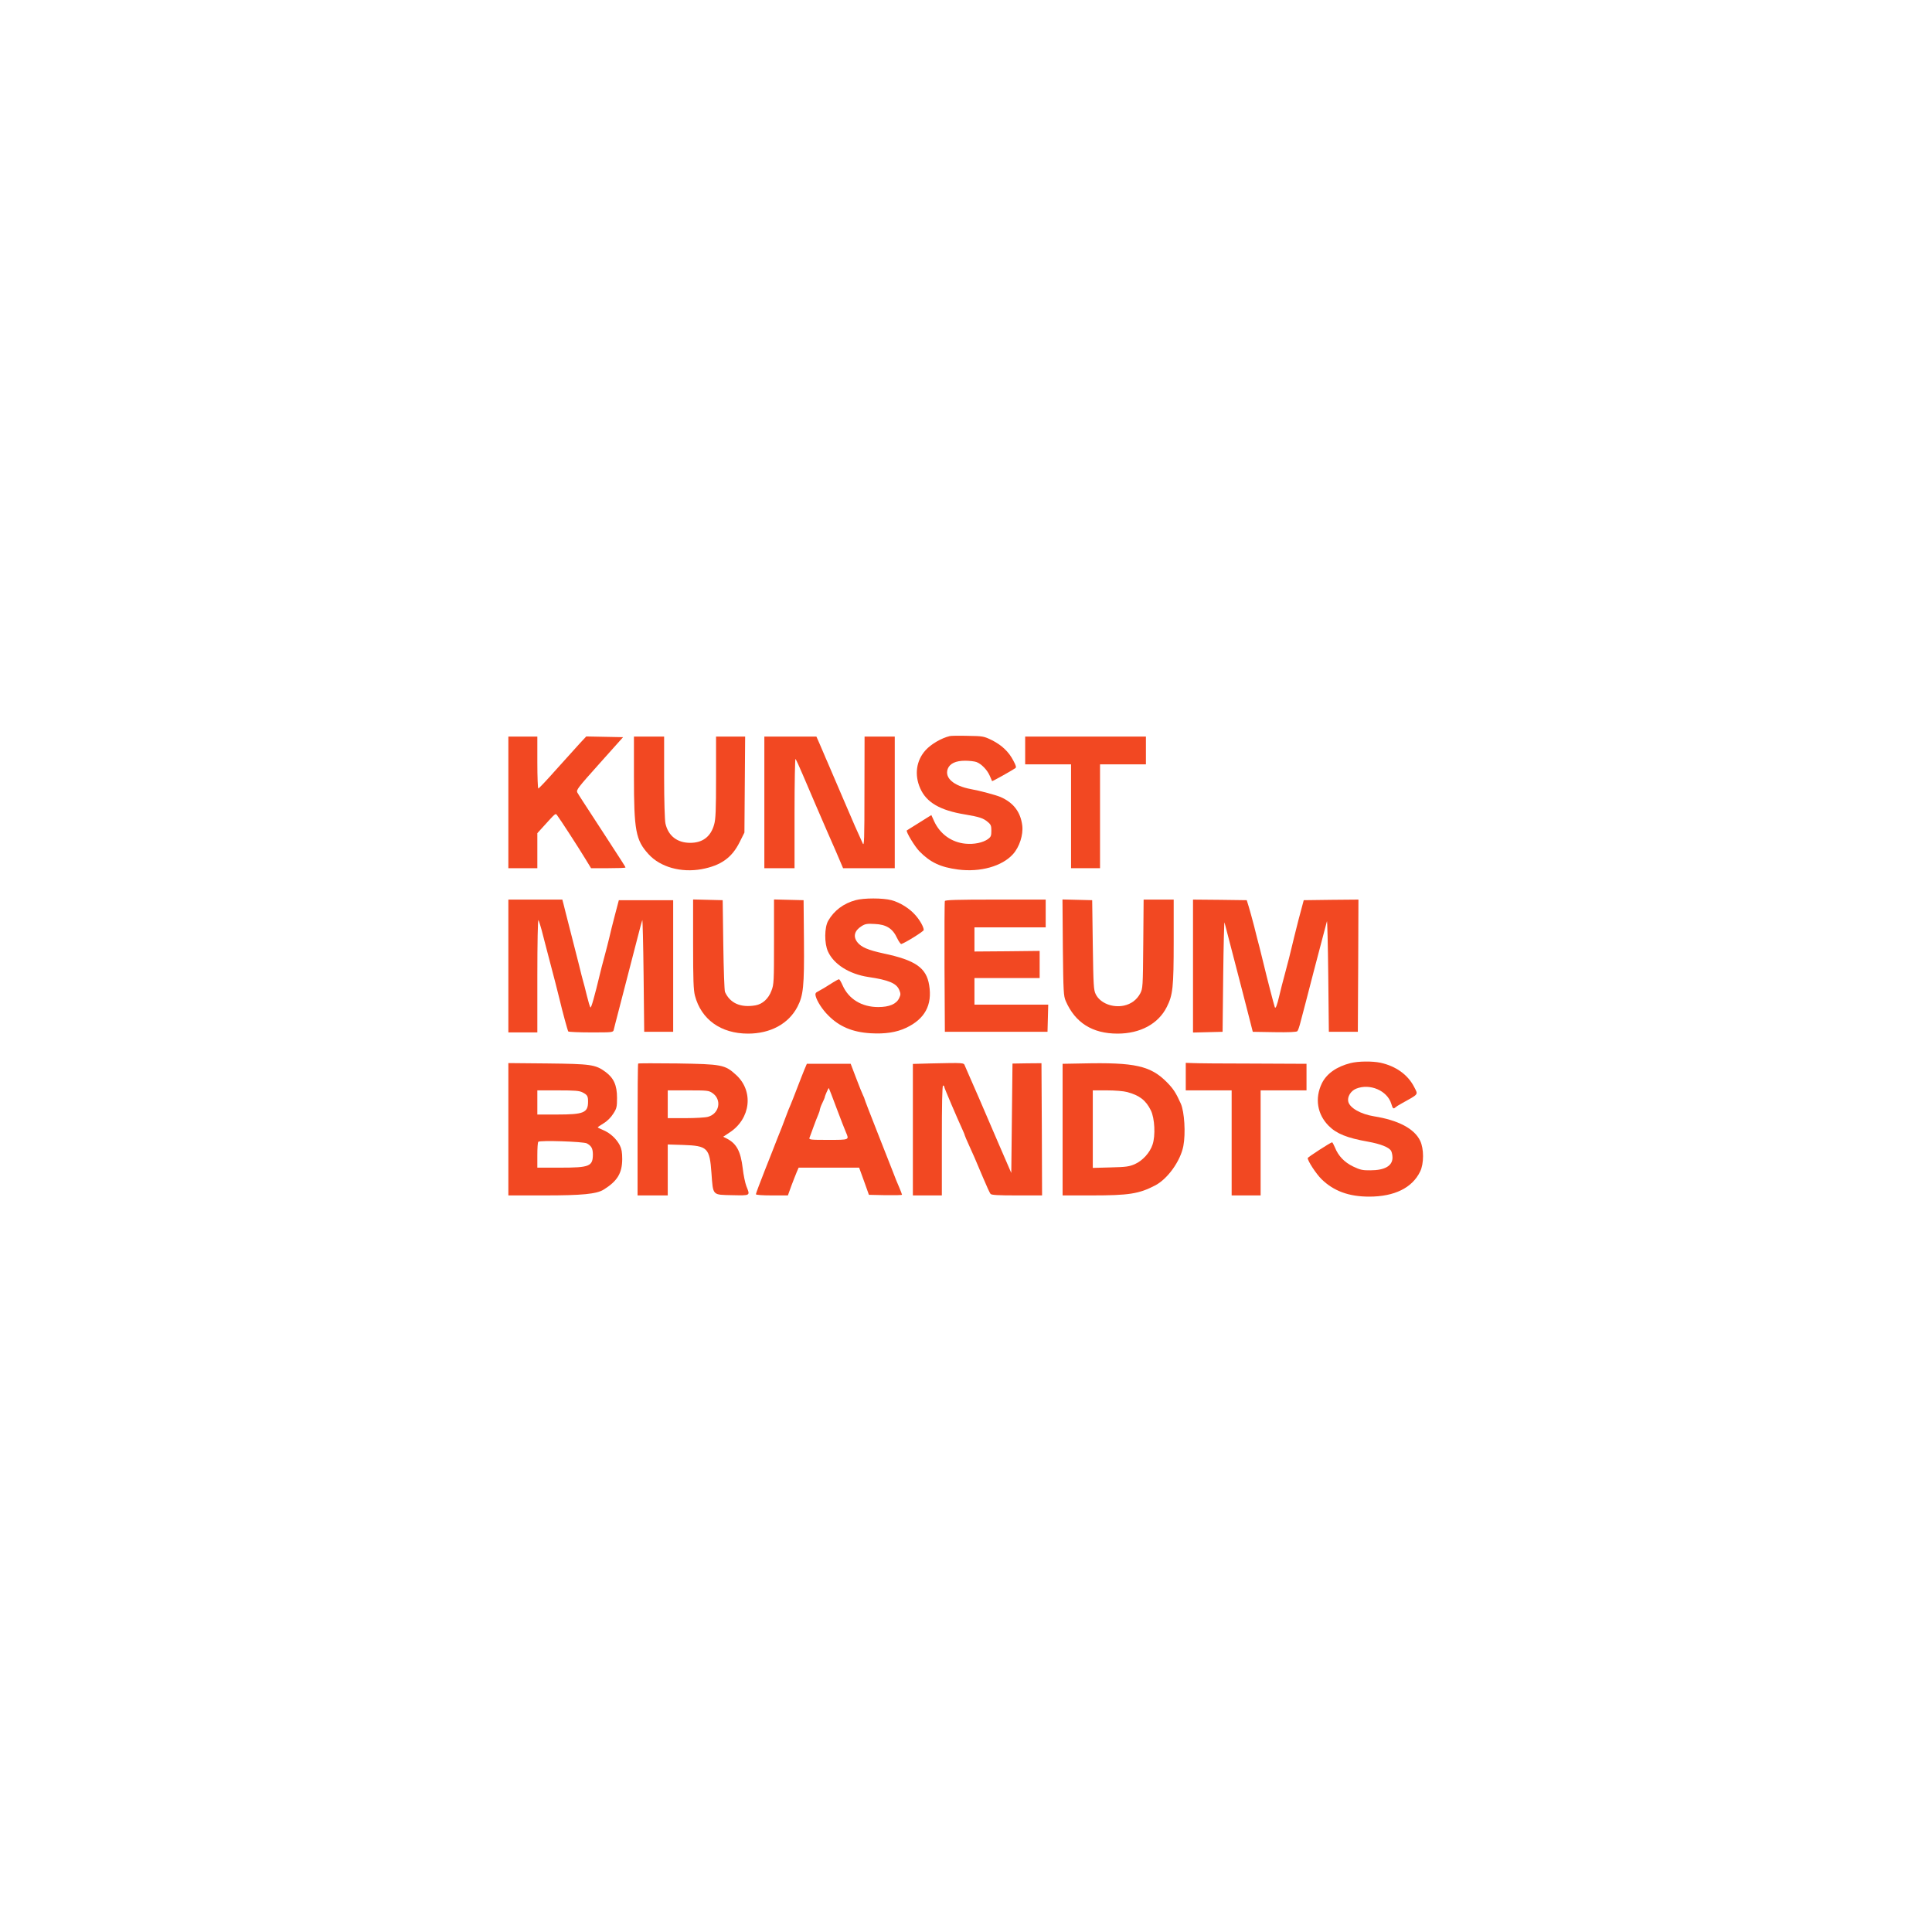
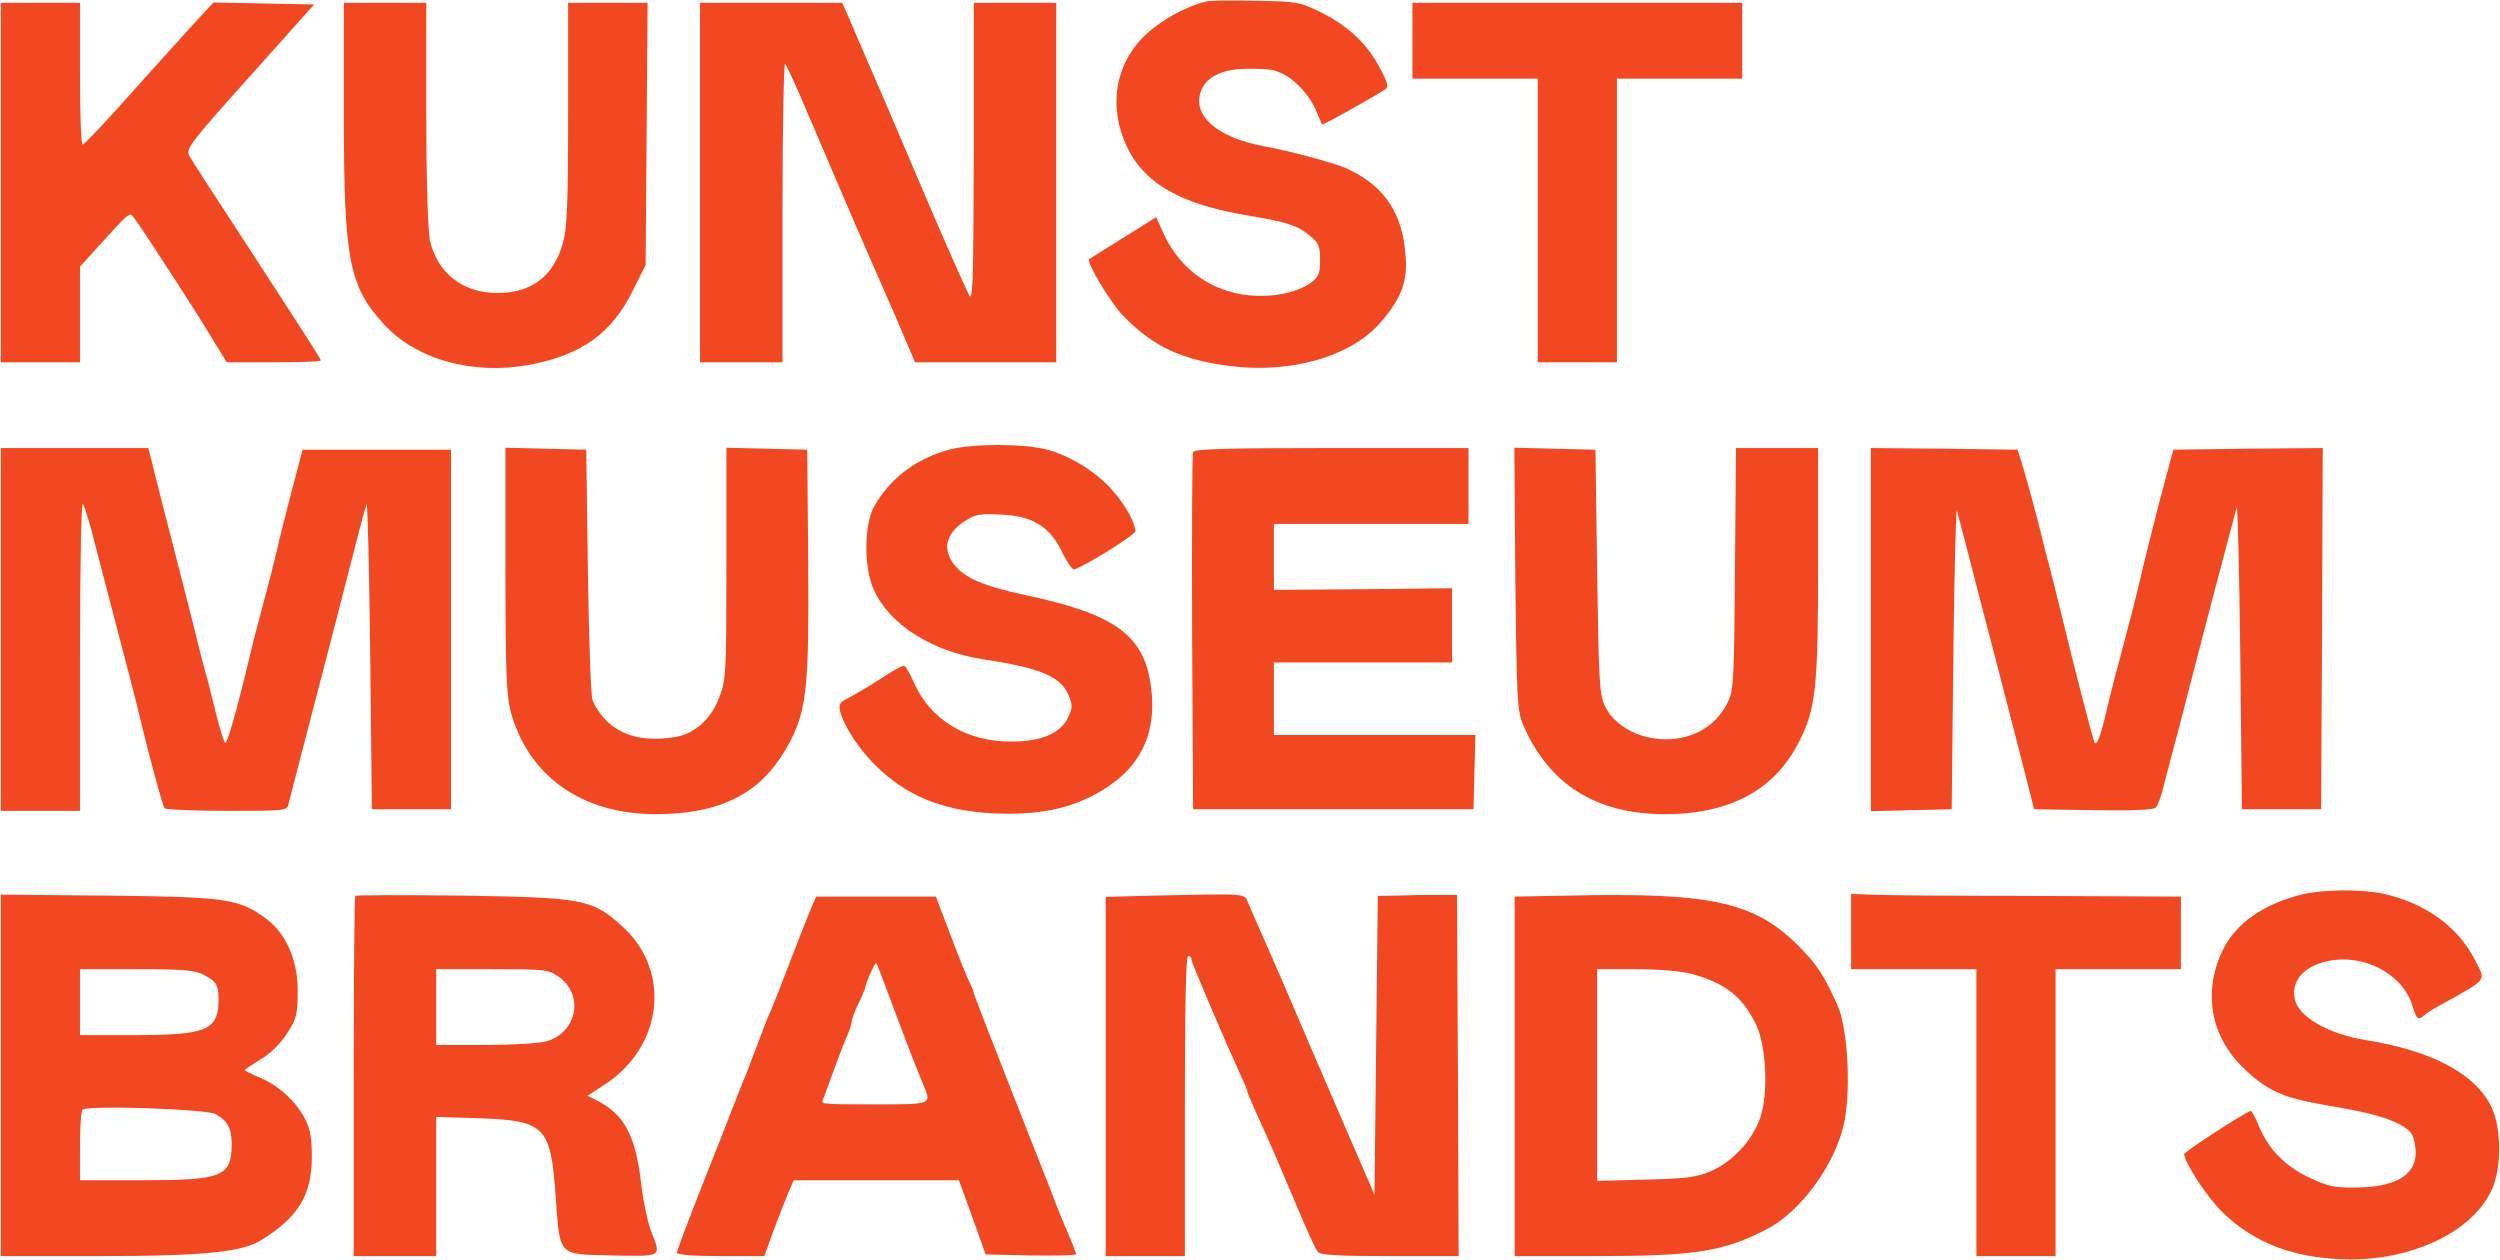
- <svg xmlns="http://www.w3.org/2000/svg" version="1.0" width="1600pt" height="1600pt" viewBox="0 0 1600 1600" preserveAspectRatio="xMidYMid meet">
-   <g transform="translate(0,1600) scale(0.1,-0.1)" fill="#f24822" stroke="none">
-     <path d="M7865 9904 c-70 -17 -155 -67 -200 -117 -77 -85 -94 -204 -44 -316 51 -116 163 -182 371 -216 119 -20 152 -31 188 -62 26 -21 30 -32 30 -73 0 -42 -4 -51 -28 -69 -43 -30 -115 -45 -187 -38 -114 11 -209 79 -258 184 l-24 53 -99 -62 c-54 -34 -101 -63 -104 -65 -10 -9 66 -135 105 -174 89 -91 174 -131 319 -150 184 -24 365 27 455 127 54 60 86 160 77 237 -14 113 -73 190 -181 237 -38 16 -171 52 -245 65 -143 27 -219 93 -191 168 17 44 66 67 143 67 37 0 79 -5 95 -11 40 -15 88 -64 109 -112 10 -23 19 -44 20 -46 2 -3 151 80 192 107 10 7 7 20 -15 61 -38 75 -97 130 -178 171 -68 33 -74 34 -200 36 -71 2 -139 1 -150 -2z" />
-     <path d="M4210 9355 l0 -545 120 0 120 0 0 145 0 145 39 43 c120 132 110 124 127 102 23 -30 175 -264 230 -355 l49 -80 142 0 c79 0 143 2 143 6 0 5 -26 45 -178 279 -182 279 -209 321 -221 342 -10 21 4 39 184 240 l195 218 -153 3 -152 3 -54 -58 c-29 -32 -117 -129 -194 -215 -77 -87 -144 -158 -149 -158 -4 0 -8 97 -8 215 l0 215 -120 0 -120 0 0 -545z" />
-     <path d="M5250 9573 c0 -453 15 -531 121 -647 97 -107 269 -155 440 -124 159 30 250 94 315 225 l39 78 3 398 3 397 -120 0 -121 0 0 -337 c0 -276 -3 -347 -16 -392 -28 -100 -95 -151 -198 -151 -108 0 -182 58 -205 160 -6 26 -11 188 -11 383 l0 337 -125 0 -125 0 0 -327z" />
-     <path d="M6330 9355 l0 -545 125 0 125 0 0 457 c0 251 4 453 8 448 5 -6 33 -66 62 -135 46 -108 174 -407 200 -465 5 -11 37 -84 71 -162 l61 -143 214 0 214 0 0 545 0 545 -125 0 -125 0 -1 -457 c0 -400 -2 -454 -14 -428 -39 84 -81 179 -160 365 -86 202 -118 276 -135 315 -5 11 -18 40 -28 65 -11 25 -29 66 -40 93 l-21 47 -215 0 -216 0 0 -545z" />
-     <path d="M8490 9785 l0 -115 190 0 190 0 0 -430 0 -430 120 0 120 0 0 430 0 430 190 0 190 0 0 115 0 115 -500 0 -500 0 0 -115z" />
-     <path d="M7085 8545 c-99 -27 -177 -85 -226 -170 -32 -55 -33 -188 -2 -255 48 -106 176 -187 334 -211 169 -25 233 -52 256 -107 13 -32 13 -39 -1 -69 -23 -48 -81 -73 -173 -73 -136 0 -245 66 -295 180 -12 27 -25 50 -30 50 -5 0 -27 -12 -51 -27 -54 -35 -96 -60 -125 -75 -18 -9 -22 -17 -17 -37 11 -43 56 -113 105 -161 91 -92 200 -138 350 -147 119 -7 214 7 294 45 155 73 218 189 191 353 -23 144 -113 207 -378 263 -129 28 -184 52 -216 92 -38 48 -25 97 34 134 30 19 47 22 110 18 95 -4 148 -38 184 -116 14 -29 30 -51 35 -50 32 9 186 105 186 116 0 24 -30 79 -68 122 -48 56 -128 106 -199 125 -71 19 -230 19 -298 0z" />
-     <path d="M4210 8000 l0 -550 120 0 120 0 0 473 c0 269 4 466 9 457 5 -8 16 -44 26 -80 9 -36 25 -96 35 -135 73 -278 104 -397 115 -445 21 -90 65 -252 71 -262 3 -4 88 -8 188 -8 182 0 184 0 189 23 3 12 16 65 30 117 84 322 138 531 167 645 18 72 36 137 39 145 3 8 8 -196 11 -455 l5 -470 120 0 120 0 0 545 0 545 -225 0 -225 0 -33 -125 c-18 -69 -39 -152 -46 -185 -8 -33 -26 -105 -41 -160 -15 -55 -31 -116 -35 -135 -46 -192 -74 -290 -80 -283 -5 4 -18 49 -30 98 -12 50 -26 104 -31 120 -5 17 -20 75 -33 130 -14 55 -43 170 -65 255 -22 85 -43 166 -46 180 -4 14 -11 44 -17 68 l-11 42 -223 0 -224 0 0 -550z" />
-     <path d="M5740 8182 c0 -298 3 -379 15 -427 52 -198 215 -315 440 -315 186 0 336 82 409 222 49 95 57 170 54 543 l-3 340 -122 3 -123 3 0 -350 c0 -329 -1 -354 -21 -405 -24 -66 -74 -112 -133 -122 -123 -21 -210 18 -252 111 -5 11 -11 187 -14 390 l-5 370 -122 3 -123 3 0 -369z" />
-     <path d="M7825 8538 c-3 -7 -4 -254 -3 -548 l3 -535 425 0 425 0 3 113 3 112 -306 0 -305 0 0 110 0 110 270 0 270 0 0 113 0 112 -270 -3 -270 -2 0 100 0 100 295 0 295 0 0 115 0 115 -415 0 c-323 0 -417 -3 -420 -12z" />
-     <path d="M8802 8153 c4 -369 6 -401 24 -443 78 -180 221 -270 429 -270 188 0 338 81 408 221 50 99 57 161 57 542 l0 347 -125 0 -124 0 -3 -367 c-3 -359 -4 -369 -25 -410 -29 -54 -76 -88 -135 -101 -96 -20 -198 21 -234 95 -17 35 -19 70 -24 408 l-5 370 -123 3 -123 3 3 -398z" />
-     <path d="M9880 8000 l0 -551 123 3 122 3 5 465 c3 256 8 454 11 440 4 -14 35 -133 69 -265 78 -298 101 -391 137 -530 l28 -110 179 -3 c116 -2 183 1 190 8 6 6 18 41 27 78 10 37 29 112 44 167 14 55 44 170 66 255 22 85 54 207 71 270 17 63 33 126 37 140 3 14 8 -186 11 -445 l5 -470 120 0 120 0 3 548 2 547 -227 -2 -226 -3 -44 -165 c-23 -91 -49 -194 -57 -230 -8 -36 -31 -126 -51 -200 -20 -74 -43 -162 -50 -195 -19 -82 -32 -114 -38 -95 -8 23 -68 255 -88 340 -10 41 -27 109 -37 150 -11 41 -32 122 -46 180 -15 58 -35 130 -44 160 l-17 55 -223 3 -222 2 0 -550z" />
-     <path d="M11185 7196 c-116 -29 -199 -88 -238 -168 -60 -124 -38 -257 57 -352 65 -65 151 -100 326 -131 105 -19 175 -47 191 -77 6 -11 11 -36 11 -55 0 -68 -64 -105 -183 -105 -65 -1 -85 4 -142 31 -73 35 -124 88 -152 159 -10 23 -20 42 -23 42 -11 0 -202 -123 -202 -131 0 -24 70 -131 114 -174 101 -99 227 -145 395 -145 209 0 357 73 422 208 32 65 32 189 0 255 -48 100 -181 170 -381 202 -111 18 -201 69 -214 121 -10 40 20 90 65 108 114 46 258 -16 291 -125 12 -40 17 -45 34 -30 5 5 26 19 47 30 152 85 142 72 108 140 -52 101 -151 172 -279 200 -68 14 -183 13 -247 -3z" />
-     <path d="M4210 6648 l0 -548 299 0 c313 0 432 12 490 48 114 71 153 136 154 252 0 57 -5 85 -20 115 -28 54 -78 100 -135 125 -27 11 -48 22 -48 24 0 2 22 17 50 34 30 18 61 50 79 79 28 43 31 56 31 131 0 104 -27 165 -97 216 -82 60 -121 65 -480 69 l-323 3 0 -548z m613 306 c41 -21 47 -31 47 -77 0 -92 -35 -107 -255 -107 l-165 0 0 100 0 100 170 0 c139 0 177 -3 203 -16z m37 -423 c38 -21 49 -42 50 -89 0 -101 -26 -112 -270 -112 l-190 0 0 103 c0 57 3 107 8 111 13 14 374 2 402 -13z" />
-     <path d="M5285 7192 c-3 -3 -5 -250 -5 -549 l0 -543 125 0 125 0 0 211 0 211 128 -4 c202 -7 219 -24 234 -233 14 -189 5 -179 171 -183 155 -3 150 -6 118 75 -10 26 -24 93 -30 147 -17 142 -51 206 -134 248 l-28 14 50 33 c178 114 205 344 57 479 -93 85 -118 89 -488 95 -175 2 -320 2 -323 -1z m615 -244 c80 -55 58 -171 -37 -197 -21 -6 -104 -11 -185 -11 l-148 0 0 115 0 115 169 0 c158 0 170 -1 201 -22z" />
-     <path d="M7703 7193 l-143 -4 0 -544 0 -545 120 0 120 0 0 455 c0 297 3 455 10 455 6 0 10 -5 10 -11 0 -9 103 -250 156 -366 8 -17 14 -33 14 -36 0 -3 16 -40 36 -84 40 -88 41 -90 114 -263 29 -69 57 -131 63 -137 7 -10 63 -13 218 -13 l209 0 -2 548 -3 547 -120 -1 -120 -2 -5 -453 -5 -453 -104 240 c-57 131 -130 302 -163 379 -33 77 -71 163 -84 192 -13 29 -28 63 -33 76 -10 27 -3 26 -288 20z" />
-     <path d="M8963 7193 l-163 -3 0 -545 0 -545 239 0 c309 0 393 13 526 82 105 54 211 203 235 327 20 105 9 283 -21 351 -40 89 -61 122 -114 176 -136 138 -265 167 -702 157z m372 -237 c101 -27 155 -68 196 -152 32 -65 39 -209 14 -283 -22 -67 -82 -133 -147 -162 -46 -20 -72 -24 -200 -27 l-148 -4 0 321 0 321 118 0 c65 0 139 -6 167 -14z" />
-     <path d="M9820 7084 l0 -114 190 0 190 0 0 -435 0 -435 120 0 120 0 0 435 0 435 190 0 190 0 0 110 0 110 -442 2 c-244 0 -469 2 -500 4 l-58 2 0 -114z" />
-     <path d="M6662 7143 c-11 -27 -38 -95 -60 -153 -22 -58 -47 -121 -55 -140 -9 -19 -26 -62 -38 -95 -12 -33 -28 -73 -34 -90 -7 -16 -24 -59 -38 -95 -14 -36 -59 -152 -101 -257 -42 -106 -76 -197 -76 -203 0 -6 51 -10 133 -10 l132 0 28 78 c16 42 36 94 45 115 l16 37 250 0 251 0 41 -113 40 -112 137 -3 c75 -1 137 0 137 4 0 4 -11 32 -24 63 -14 31 -36 85 -49 121 -14 36 -73 186 -131 333 -58 147 -106 271 -106 275 0 4 -6 18 -13 32 -7 14 -33 78 -57 142 l-45 118 -181 0 -182 0 -20 -47z m267 -323 c34 -91 69 -180 77 -198 27 -63 30 -62 -147 -62 -149 0 -161 1 -155 18 4 9 18 49 32 87 14 39 32 85 40 103 8 18 14 38 14 45 1 7 9 30 20 52 11 22 19 43 20 46 0 12 31 81 34 78 2 -2 31 -78 65 -169z" />
-   </g>
+ <svg xmlns="http://www.w3.org/2000/svg" id="Layer_1" viewBox="0 0 758 382">
+   <defs>
+     <style>.cls-1{fill:#f24822;stroke-width:0px;}</style>
+   </defs>
+   <path class="cls-1" d="M365.75.45c-7,1.7-15.5,6.7-20,11.7-7.7,8.5-9.4,20.4-4.4,31.6,5.1,11.6,16.3,18.2,37.1,21.6,11.9,2,15.2,3.1,18.8,6.2,2.6,2.1,3,3.2,3,7.3s-.4,5.1-2.8,6.9c-4.3,3-11.5,4.5-18.7,3.8-11.4-1.1-20.9-7.9-25.8-18.4l-2.4-5.3-9.9,6.2c-5.4,3.4-10.1,6.3-10.4,6.5-1,.9,6.6,13.5,10.5,17.4,8.9,9.1,17.4,13.1,31.9,15,18.4,2.4,36.5-2.7,45.5-12.7s8.6-16,7.7-23.7c-1.4-11.3-7.3-19-18.1-23.7-3.8-1.6-17.1-5.2-24.5-6.5-14.3-2.7-21.9-9.3-19.1-16.8,1.7-4.4,6.6-6.7,14.3-6.7s7.9.5,9.5,1.1c4,1.5,8.8,6.4,10.9,11.2,1,2.3,1.9,4.4,2,4.6.2.3,15.1-8,19.2-10.7,1-.7.7-2-1.5-6.1-3.8-7.5-9.7-13-17.8-17.1-6.8-3.3-7.4-3.4-20-3.6-7.1-.2-13.9-.1-15,.2h0Z" />
+   <path class="cls-1" d="M.25,55.35v54.5h24v-29l3.9-4.3c12-13.2,11-12.4,12.7-10.2,2.3,3,17.5,26.4,23,35.5l4.9,8h14.2c7.9,0,14.3-.2,14.3-.6s-2.6-4.5-17.8-27.9c-18.2-27.9-20.9-32.1-22.1-34.2-1-2.1.4-3.9,18.4-24L95.25,1.35l-15.3-.3-15.2-.3-5.4,5.8c-2.9,3.2-11.7,12.9-19.4,21.5-7.7,8.7-14.4,15.8-14.9,15.8s-.8-9.7-.8-21.5V.85H.25v54.5Z" />
+   <path class="cls-1" d="M104.25,33.55c0,45.3,1.5,53.1,12.1,64.7,9.7,10.7,26.9,15.5,44,12.4,15.9-3,25-9.4,31.5-22.5l3.9-7.8.3-39.8.3-39.7h-24.1v33.7c0,27.6-.3,34.7-1.6,39.2-2.8,10-9.5,15.1-19.8,15.1s-18.2-5.8-20.5-16c-.6-2.6-1.1-18.8-1.1-38.3V.85h-25v32.7h0Z" />
+   <path class="cls-1" d="M212.25,55.35v54.5h25v-45.7c0-25.1.4-45.3.8-44.8.5.6,3.3,6.6,6.2,13.5,4.6,10.8,17.4,40.7,20,46.5.5,1.1,3.7,8.4,7.1,16.2l6.1,14.3h42.8V.85h-25v45.7c-.1,40-.3,45.4-1.5,42.8-3.9-8.4-8.1-17.9-16-36.5-8.6-20.2-11.8-27.6-13.5-31.5-.5-1.1-1.8-4-2.8-6.5-1.1-2.5-2.9-6.6-4-9.3l-2.1-4.7h-43.1v54.5Z" />
+   <path class="cls-1" d="M428.25,12.35v11.5h38v86h24V23.85h38V.85h-100v11.5Z" />
+   <path class="cls-1" d="M287.75,136.35c-9.9,2.7-17.7,8.5-22.6,17-3.2,5.5-3.3,18.8-.2,25.5,4.8,10.6,17.6,18.7,33.4,21.1,16.9,2.5,23.3,5.2,25.6,10.7,1.3,3.2,1.3,3.9-.1,6.9-2.3,4.8-8.1,7.3-17.3,7.3-13.6,0-24.5-6.6-29.5-18-1.2-2.7-2.5-5-3-5s-2.7,1.2-5.1,2.7c-5.4,3.5-9.6,6-12.5,7.5-1.8.9-2.2,1.7-1.7,3.7,1.1,4.3,5.6,11.3,10.5,16.1,9.1,9.2,20,13.8,35,14.7,11.9.7,21.4-.7,29.4-4.5,15.5-7.3,21.8-18.9,19.1-35.3-2.3-14.4-11.3-20.7-37.8-26.3-12.9-2.8-18.4-5.2-21.6-9.2-3.8-4.8-2.5-9.7,3.4-13.4,3-1.9,4.7-2.2,11-1.8,9.5.4,14.8,3.8,18.4,11.6,1.4,2.9,3,5.1,3.5,5,3.2-.9,18.6-10.5,18.6-11.6,0-2.4-3-7.9-6.8-12.2-4.8-5.6-12.8-10.6-19.9-12.5s-23-1.9-29.8,0h0Z" />
+   <path class="cls-1" d="M.25,190.85v55h24v-47.3c0-26.9.4-46.6.9-45.7.5.8,1.6,4.4,2.6,8,.9,3.6,2.5,9.6,3.5,13.5,7.3,27.8,10.4,39.7,11.5,44.5,2.1,9,6.5,25.2,7.1,26.2.3.4,8.8.8,18.8.8,18.2,0,18.4,0,18.9-2.3.3-1.2,1.6-6.5,3-11.7,8.4-32.2,13.8-53.1,16.7-64.5,1.8-7.2,3.6-13.7,3.9-14.5s.8,19.6,1.1,45.5l.5,47h24v-109h-45l-3.3,12.5c-1.8,6.9-3.9,15.2-4.6,18.5-.8,3.3-2.6,10.5-4.1,16s-3.1,11.6-3.5,13.5c-4.6,19.2-7.4,29-8,28.3-.5-.4-1.8-4.9-3-9.8-1.2-5-2.6-10.4-3.1-12-.5-1.7-2-7.5-3.3-13-1.4-5.5-4.3-17-6.5-25.5s-4.3-16.6-4.6-18c-.4-1.4-1.1-4.4-1.7-6.8l-1.1-4.2H.25v55Z" />
+   <path class="cls-1" d="M153.25,172.65c0,29.8.3,37.9,1.5,42.7,5.2,19.8,21.5,31.5,44,31.5s33.6-8.2,40.9-22.2c4.9-9.5,5.7-17,5.4-54.3l-.3-34-12.2-.3-12.3-.3v35c0,32.9-.1,35.4-2.1,40.5-2.4,6.6-7.4,11.2-13.3,12.2-12.3,2.1-21-1.8-25.2-11.1-.5-1.1-1.1-18.7-1.4-39l-.5-37-12.2-.3-12.3-.3v36.9h0Z" />
+   <path class="cls-1" d="M361.75,137.05c-.3.7-.4,25.4-.3,54.8l.3,53.5h85l.3-11.3.3-11.2h-61.1v-22h54v-22.5l-27,.3-27,.2v-20h59v-23h-41.5c-32.3,0-41.7.3-42,1.2h0Z" />
+   <path class="cls-1" d="M459.45,175.55c.4,36.9.6,40.1,2.4,44.3,7.8,18,22.1,27,42.9,27s33.8-8.1,40.8-22.1c5-9.9,5.7-16.1,5.7-54.2v-34.7h-24.9l-.3,36.7c-.3,35.9-.4,36.9-2.5,41-2.9,5.4-7.6,8.8-13.5,10.1-9.6,2-19.8-2.1-23.4-9.5-1.7-3.5-1.9-7-2.4-40.8l-.5-37-12.3-.3-12.3-.3.3,39.8Z" />
+   <path class="cls-1" d="M567.25,190.85v55.1l12.3-.3,12.2-.3.5-46.5c.3-25.6.8-45.4,1.1-44,.4,1.4,3.5,13.3,6.9,26.5,7.8,29.8,10.1,39.1,13.7,53l2.8,11,17.9.3c11.6.2,18.3-.1,19-.8s1.8-4.1,2.7-7.8c1-3.7,2.9-11.2,4.4-16.7,1.4-5.5,4.4-17,6.6-25.5s5.4-20.7,7.1-27,3.3-12.6,3.7-14c.3-1.4.8,18.6,1.1,44.5l.5,47h24l.3-54.8.2-54.7-22.7.2-22.6.3-4.4,16.5c-2.3,9.1-4.9,19.4-5.7,23s-3.1,12.6-5.1,20-4.3,16.2-5,19.5c-1.9,8.2-3.2,11.4-3.8,9.5-.8-2.3-6.8-25.5-8.8-34-1-4.1-2.7-10.9-3.7-15-1.1-4.1-3.2-12.2-4.6-18-1.5-5.8-3.5-13-4.4-16l-1.7-5.5-22.3-.3-22.2-.2v55h0Z" />
+   <path class="cls-1" d="M697.75,271.25c-11.6,2.9-19.9,8.8-23.8,16.8-6,12.4-3.8,25.7,5.7,35.2s15.1,10,32.6,13.1c10.5,1.9,17.5,4.7,19.1,7.7.6,1.1,1.1,3.6,1.1,5.5,0,6.8-6.4,10.5-18.3,10.5-6.5.1-8.5-.4-14.2-3.1-7.3-3.5-12.4-8.8-15.2-15.9-1-2.3-2-4.2-2.3-4.2-1.1,0-20.2,12.3-20.2,13.1,0,2.4,7,13.1,11.4,17.4,10.1,9.9,22.7,14.5,39.5,14.5s35.7-7.3,42.2-20.8c3.2-6.5,3.2-18.9,0-25.5-4.8-10-18.1-17-38.1-20.2-11.1-1.8-20.1-6.9-21.4-12.1s2-9,6.5-10.8c11.4-4.6,25.8,1.6,29.1,12.5,1.2,4,1.7,4.5,3.4,3,.5-.5,2.6-1.9,4.7-3,15.2-8.5,14.2-7.2,10.8-14-5.2-10.1-15.1-17.2-27.9-20-6.8-1.4-18.3-1.3-24.7.3h0Z" />
+   <path class="cls-1" d="M.25,326.05v54.8h29.9c31.3,0,43.2-1.2,49-4.8,11.4-7.1,15.3-13.6,15.4-25.2,0-5.7-.5-8.5-2-11.5-2.8-5.4-7.8-10-13.5-12.5-2.7-1.1-4.8-2.2-4.8-2.4s2.2-1.7,5-3.4c3-1.8,6.1-5,7.9-7.9,2.8-4.3,3.1-5.6,3.1-13.1s-2.7-16.5-9.7-21.6c-8.2-6-12.1-6.5-48-6.9l-32.3-.3s0,54.8,0,54.8ZM61.55,295.45c4.1,2.1,4.7,3.1,4.7,7.7,0,9.2-3.5,10.7-25.5,10.7h-16.5v-20h17c13.9,0,17.7.3,20.3,1.6h0ZM65.25,337.75c3.8,2.1,4.9,4.2,5,8.9,0,10.1-2.6,11.2-27,11.2h-19v-10.3c0-5.7.3-10.7.8-11.1,1.3-1.4,37.4-.2,40.2,1.3Z" />
+   <path class="cls-1" d="M107.75,271.65c-.3.3-.5,25-.5,54.9v54.3h25v-42.2l12.8.4c20.2.7,21.9,2.4,23.4,23.3,1.4,18.9.5,17.9,17.1,18.3,15.5.3,15,.6,11.8-7.5-1-2.6-2.4-9.3-3-14.7-1.7-14.2-5.1-20.6-13.4-24.8l-2.8-1.4,5-3.3c17.8-11.4,20.5-34.4,5.7-47.9-9.3-8.5-11.8-8.9-48.8-9.5-17.5-.2-32-.2-32.3.1h0ZM169.25,296.05c8,5.5,5.8,17.1-3.7,19.7-2.1.6-10.4,1.1-18.5,1.1h-14.8v-23h16.9c15.8,0,17,.1,20.1,2.2h0Z" />
+   <path class="cls-1" d="M349.55,271.55l-14.3.4v108.9h24v-45.5c0-29.7.3-45.5,1-45.5s1,.5,1,1.1c0,.9,10.3,25,15.6,36.6.8,1.7,1.4,3.3,1.4,3.6s1.6,4,3.6,8.4c4,8.8,4.1,9,11.4,26.3,2.9,6.9,5.7,13.1,6.3,13.7.7,1,6.3,1.3,21.8,1.3h20.9l-.2-54.8-.3-54.7h-12c0,.1-12,.3-12,.3l-.5,45.3-.5,45.3-10.4-24c-5.7-13.1-13-30.2-16.3-37.9s-7.1-16.3-8.4-19.2-2.8-6.3-3.3-7.6c-1-2.7-.3-2.6-28.8-2h0Z" />
+   <path class="cls-1" d="M475.55,271.55l-16.3.3v109h23.9c30.9,0,39.3-1.3,52.6-8.2,10.5-5.4,21.1-20.3,23.5-32.7,2-10.5.9-28.3-2.1-35.1-4-8.9-6.1-12.2-11.4-17.6-13.6-13.8-26.5-16.7-70.2-15.7h0ZM512.75,295.25c10.1,2.7,15.5,6.8,19.6,15.2,3.2,6.5,3.9,20.9,1.4,28.3-2.2,6.7-8.2,13.3-14.7,16.2-4.6,2-7.2,2.4-20,2.7l-14.8.4v-64.2h11.8c6.5,0,13.9.6,16.7,1.4Z" />
+   <path class="cls-1" d="M561.25,282.45v11.4h38v87h24v-87h38v-22l-44.2-.2c-24.4,0-46.9-.2-50-.4l-5.8-.2v11.4h0Z" />
+   <path class="cls-1" d="M245.45,276.55c-1.1,2.7-3.8,9.5-6,15.3s-4.7,12.1-5.5,14c-.9,1.9-2.6,6.2-3.8,9.5s-2.8,7.3-3.4,9c-.7,1.6-2.4,5.9-3.8,9.5s-5.9,15.2-10.1,25.7c-4.2,10.6-7.6,19.7-7.6,20.3s5.1,1,13.3,1h13.2l2.8-7.8c1.6-4.2,3.6-9.4,4.5-11.5l1.6-3.7h50.1l4.1,11.3,4,11.2,13.7.3c7.5.1,13.7,0,13.7-.4s-1.1-3.2-2.4-6.3c-1.4-3.1-3.6-8.5-4.9-12.1-1.4-3.6-7.3-18.6-13.1-33.3s-10.6-27.1-10.6-27.5-.6-1.8-1.3-3.2-3.3-7.8-5.7-14.2l-4.5-11.8h-36.3l-2,4.7h0ZM272.15,308.85c3.4,9.1,6.9,18,7.7,19.8,2.7,6.3,3,6.2-14.7,6.2s-16.1-.1-15.5-1.8c.4-.9,1.8-4.9,3.2-8.7,1.4-3.9,3.2-8.5,4-10.3s1.4-3.8,1.4-4.5c.1-.7.9-3,2-5.2s1.9-4.3,2-4.6c0-1.2,3.1-8.1,3.4-7.8s3.1,7.8,6.5,16.9h0Z" />
</svg>
